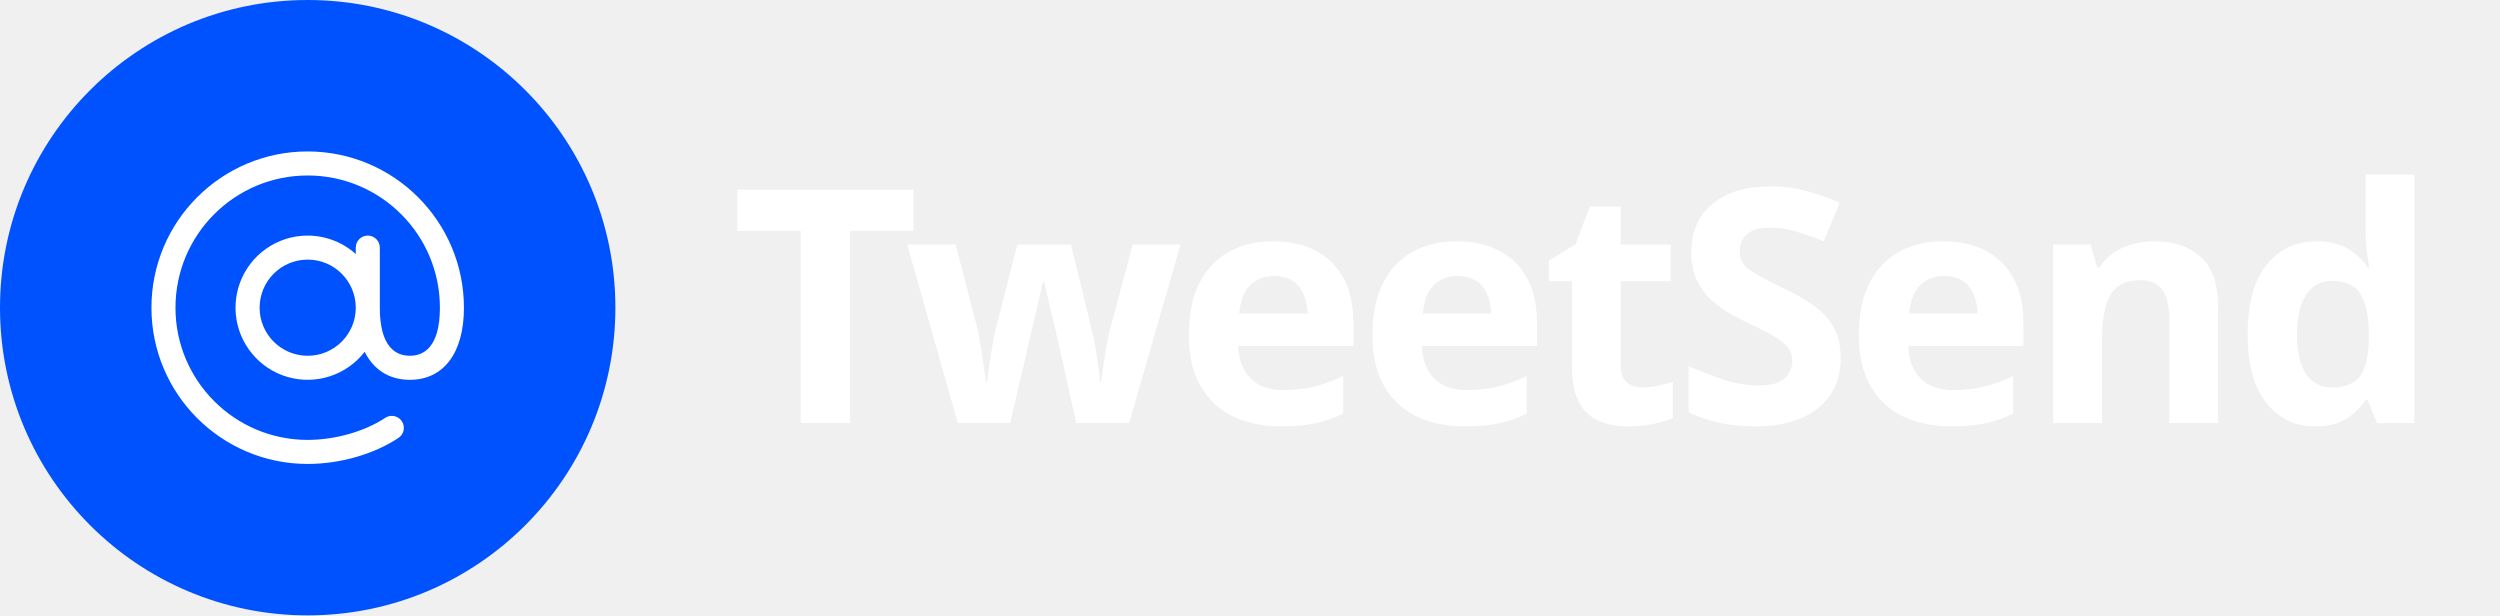
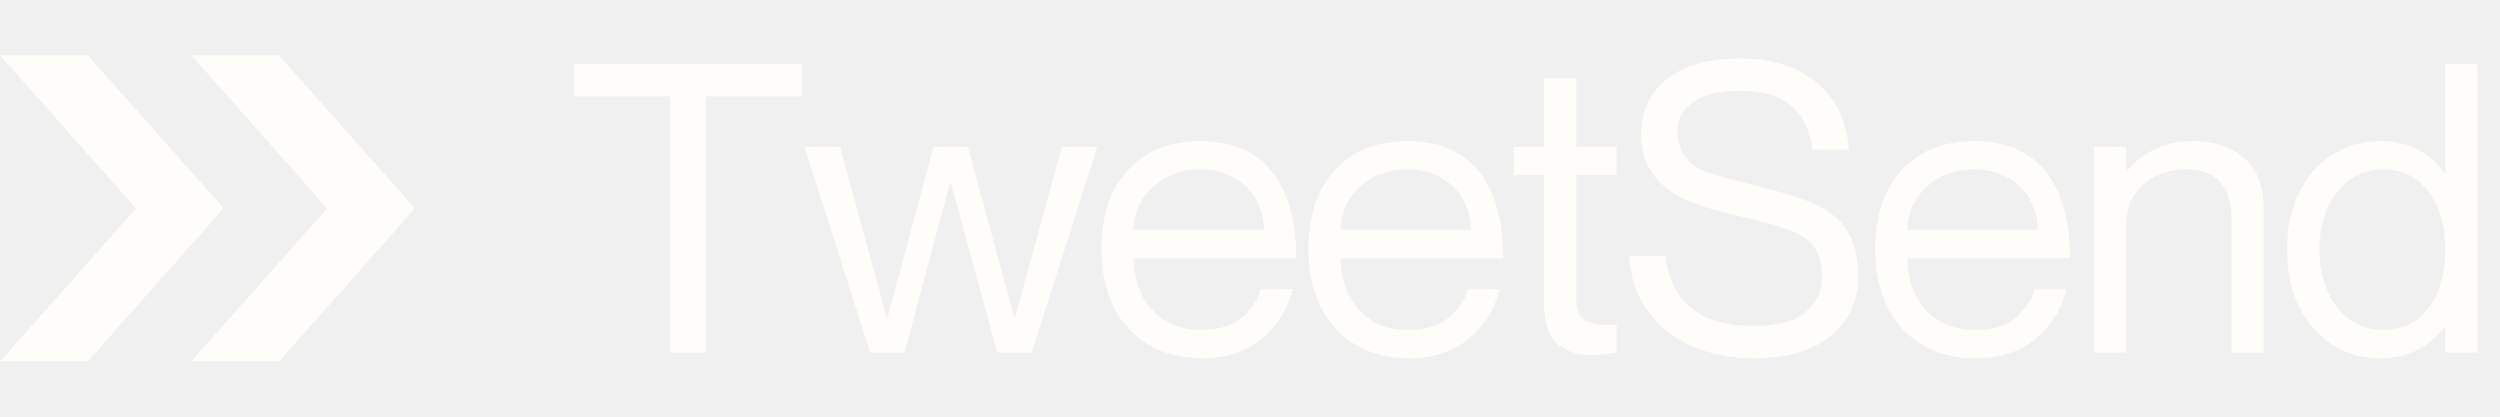
- <svg xmlns="http://www.w3.org/2000/svg" width="520" height="128" viewBox="0 0 520 128">
-   <circle cx="64" cy="64" r="64" fill="#0052ff" />
-   <g transform="translate(24 24) scale(0.3125)" fill="#fff">
-     <path d="M128,24a104,104,0,0,0,0,208c21.51,0,44.1-6.48,60.43-17.33a8,8,0,0,0-8.86-13.33C166,210.38,146.21,216,128,216a88,88,0,1,1,88-88c0,26.45-10.88,32-20,32s-20-5.55-20-32V88a8,8,0,0,0-16,0v4.26a48,48,0,1,0,5.93,65.1c6,12,16.35,18.64,30.07,18.64,22.54,0,36-17.94,36-48A104.11,104.11,0,0,0,128,24Zm0,136a32,32,0,1,1,32-32A32,32,0,0,1,128,160Z" />
-   </g>
-   <text x="152" y="88" font-family="Gilroy,Schibsted Grotesk,system-ui,sans-serif" font-weight="700" font-size="68" letter-spacing="-2" fill="#fff">TweetSend</text>
+ <svg xmlns="http://www.w3.org/2000/svg" viewBox="0 0 155.96 26" width="156" height="26" fill="#FFFDF9" role="img" aria-label="TweetSend">
+   <path d="M0.000 3.460L5.464 3.460L13.934 13.000L5.464 22.540L0.000 22.540L8.470 13.000Z" />
+   <path d="M11.931 3.460L17.395 3.460L25.865 13.000L17.395 22.540L11.931 22.540L20.401 13.000Z" />
+   <path d="M44.036 22.0H41.77V6.014H35.779V4.0H50.028V6.014H44.036Z" />
+   <path d="M54.282 22.0 50.179 9.161H52.394L55.315 19.81H55.365L58.235 9.161H60.375L63.27 19.81H63.32L66.24 9.161H68.456L64.352 22.0H62.212L59.317 11.401H59.267L56.422 22.0Z" />
+   <path d="M78.652 18.048H80.666Q80.137 19.961 78.689 21.157Q77.242 22.352 74.976 22.352Q73.063 22.352 71.64 21.509Q70.218 20.666 69.463 19.13Q68.708 17.594 68.708 15.58Q68.708 12.408 70.369 10.608Q72.031 8.808 74.875 8.808Q77.846 8.808 79.356 10.722Q80.867 12.635 80.867 16.109H70.722Q70.722 17.317 71.2 18.337Q71.678 19.357 72.622 19.973Q73.566 20.59 74.901 20.59Q76.612 20.59 77.519 19.785Q78.425 18.979 78.652 18.048ZM70.722 14.347H78.853Q78.853 13.315 78.362 12.446Q77.871 11.578 76.965 11.074Q76.059 10.571 74.875 10.571Q73.692 10.571 72.748 11.074Q71.804 11.578 71.263 12.446Q70.722 13.315 70.722 14.347Z" />
+   <path d="M91.566 18.048H93.58Q93.052 19.961 91.604 21.157Q90.156 22.352 87.891 22.352Q85.977 22.352 84.555 21.509Q83.133 20.666 82.377 19.13Q81.622 17.594 81.622 15.58Q81.622 12.408 83.284 10.608Q84.945 8.808 87.79 8.808Q90.761 8.808 92.271 10.722Q93.782 12.635 93.782 16.109H83.636Q83.636 17.317 84.115 18.337Q84.593 19.357 85.537 19.973Q86.481 20.59 87.815 20.59Q89.527 20.59 90.433 19.785Q91.34 18.979 91.566 18.048ZM83.636 14.347H91.768Q91.768 13.315 91.277 12.446Q90.786 11.578 89.88 11.074Q88.973 10.571 87.79 10.571Q86.607 10.571 85.663 11.074Q84.719 11.578 84.177 12.446Q83.636 13.315 83.636 14.347Z" />
+   <path d="M100.856 10.923H98.338V18.652Q98.338 19.558 98.766 19.91Q99.194 20.263 100.176 20.263Q100.604 20.263 100.856 20.238V22.0Q100.176 22.151 99.345 22.151Q97.91 22.151 97.117 21.421Q96.324 20.691 96.324 18.853V10.923H94.436V9.161H96.324V4.881H98.338V9.161H100.856Z" />
+   <path d="M115.936 17.292Q115.936 18.652 115.243 19.81Q114.551 20.968 113.091 21.66Q111.631 22.352 109.44 22.352Q107.301 22.352 105.576 21.61Q103.852 20.867 102.807 19.42Q101.762 17.972 101.636 15.958H103.902Q104.103 17.972 105.438 19.155Q106.772 20.338 109.44 20.338Q111.631 20.338 112.65 19.483Q113.67 18.627 113.67 17.292Q113.67 16.059 113.179 15.404Q112.688 14.75 111.631 14.359Q110.573 13.969 108.308 13.441Q106.57 13.038 105.337 12.534Q104.103 12.031 103.247 11.024Q102.391 10.017 102.391 8.38Q102.391 6.215 104.003 4.931Q105.614 3.648 108.559 3.648Q111.48 3.648 113.305 5.12Q115.13 6.593 115.356 9.337H113.091Q112.839 7.499 111.744 6.58Q110.649 5.662 108.559 5.662Q106.696 5.662 105.677 6.329Q104.657 6.996 104.657 8.129Q104.657 9.262 105.211 9.878Q105.765 10.495 106.57 10.772Q107.376 11.049 109.239 11.502Q111.756 12.131 113.066 12.66Q114.375 13.189 115.155 14.271Q115.936 15.354 115.936 17.292Z" />
+   <path d="M126.937 18.048H128.951Q128.422 19.961 126.975 21.157Q125.527 22.352 123.261 22.352Q121.348 22.352 119.926 21.509Q118.503 20.666 117.748 19.13Q116.993 17.594 116.993 15.58Q116.993 12.408 118.654 10.608Q120.316 8.808 123.161 8.808Q126.131 8.808 127.642 10.722Q129.152 12.635 129.152 16.109H119.007Q119.007 17.317 119.485 18.337Q119.963 19.357 120.908 19.973Q121.852 20.59 123.186 20.59Q124.898 20.59 125.804 19.785Q126.71 18.979 126.937 18.048ZM119.007 14.347H127.138Q127.138 13.315 126.647 12.446Q126.156 11.578 125.25 11.074Q124.344 10.571 123.161 10.571Q121.977 10.571 121.033 11.074Q120.089 11.578 119.548 12.446Q119.007 13.315 119.007 14.347Z" />
+   <path d="M141.236 13.038V22.0H139.222V13.541Q139.222 12.207 138.542 11.389Q137.863 10.571 136.428 10.571Q134.741 10.571 133.696 11.527Q132.652 12.484 132.652 13.994V22.0H130.638V9.161H132.652V10.697H132.702Q133.306 9.891 134.363 9.35Q135.421 8.808 136.931 8.808Q138.819 8.808 140.028 9.878Q141.236 10.948 141.236 13.038Z" />
+   <path d="M152.565 4.0H154.579V22.0H152.565V20.414H152.515Q151.029 22.352 148.487 22.352Q146.875 22.352 145.554 21.534Q144.232 20.716 143.464 19.18Q142.696 17.645 142.696 15.58Q142.696 13.516 143.464 11.98Q144.232 10.445 145.554 9.627Q146.875 8.808 148.487 8.808Q151.13 8.808 152.515 10.822H152.565ZM152.565 15.58Q152.565 13.315 151.52 11.943Q150.475 10.571 148.688 10.571Q147.429 10.571 146.523 11.276Q145.617 11.98 145.163 13.126Q144.71 14.271 144.71 15.58Q144.71 16.89 145.163 18.035Q145.617 19.18 146.523 19.885Q147.429 20.59 148.688 20.59Q150.475 20.59 151.52 19.218Q152.565 17.846 152.565 15.58Z" />
</svg>
